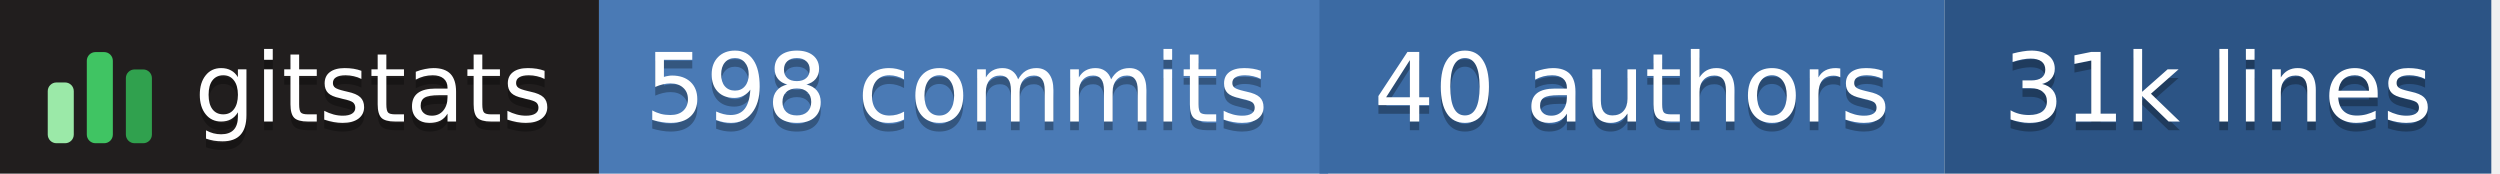
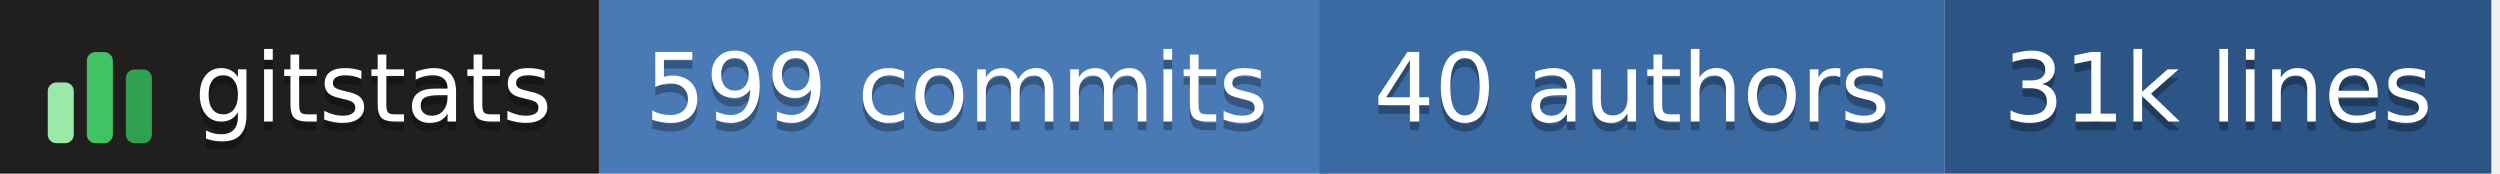
- <svg xmlns="http://www.w3.org/2000/svg" width="288" height="20" role="img" aria-label="gitstats: 598 commits, 40 authors, 31k lines">
+ <svg xmlns="http://www.w3.org/2000/svg" width="288" height="20" role="img" aria-label="gitstats: 599 commits, 40 authors, 31k lines">
  <g>
    <rect x="0" width="69" height="20" fill="#211e1e" />
    <rect x="69" width="84" height="20" fill="#4a7ab5" />
    <rect x="152" width="72" height="20" fill="#3b6aa3" />
    <rect x="224" width="63" height="20" fill="#2c5485" />
  </g>
  <g transform="translate(5,3.5)">
    <rect x="0.5" y="6.0" width="3" height="7.0" rx="1" fill="#9be9a8" />
    <rect x="5.0" y="2.5" width="3" height="10.5" rx="1" fill="#40c463" />
    <rect x="9.5" y="4.5" width="3" height="8.5" rx="1" fill="#30a14e" />
  </g>
  <g text-anchor="middle" font-family="Verdana,Geneva,DejaVu Sans,sans-serif" font-size="11" text-rendering="geometricPrecision">
    <text aria-hidden="true" x="43.0" y="15.0" fill="#010101" fill-opacity=".3" textLength="42.0">gitstats</text>
    <text x="43.0" y="14.0" fill="#fff" textLength="42.0">gitstats</text>
-     <text aria-hidden="true" x="110.2" y="15.0" fill="#010101" fill-opacity=".3" textLength="72.5">598 commits</text>
-     <text x="110.2" y="14.0" fill="#fff" textLength="72.5">598 commits</text>
+     <text aria-hidden="true" x="110.2" y="15.0" fill="#010101" fill-opacity=".3" textLength="72.5">599 commits</text>
+     <text x="110.2" y="14.0" fill="#fff" textLength="72.5">599 commits</text>
    <text aria-hidden="true" x="188.0" y="15.0" fill="#010101" fill-opacity=".3" textLength="61.0">40 authors</text>
    <text x="188.0" y="14.0" fill="#fff" textLength="61.0">40 authors</text>
    <text aria-hidden="true" x="255.5" y="15.0" fill="#010101" fill-opacity=".3" textLength="52.0">31k lines</text>
    <text x="255.5" y="14.0" fill="#fff" textLength="52.0">31k lines</text>
  </g>
</svg>
